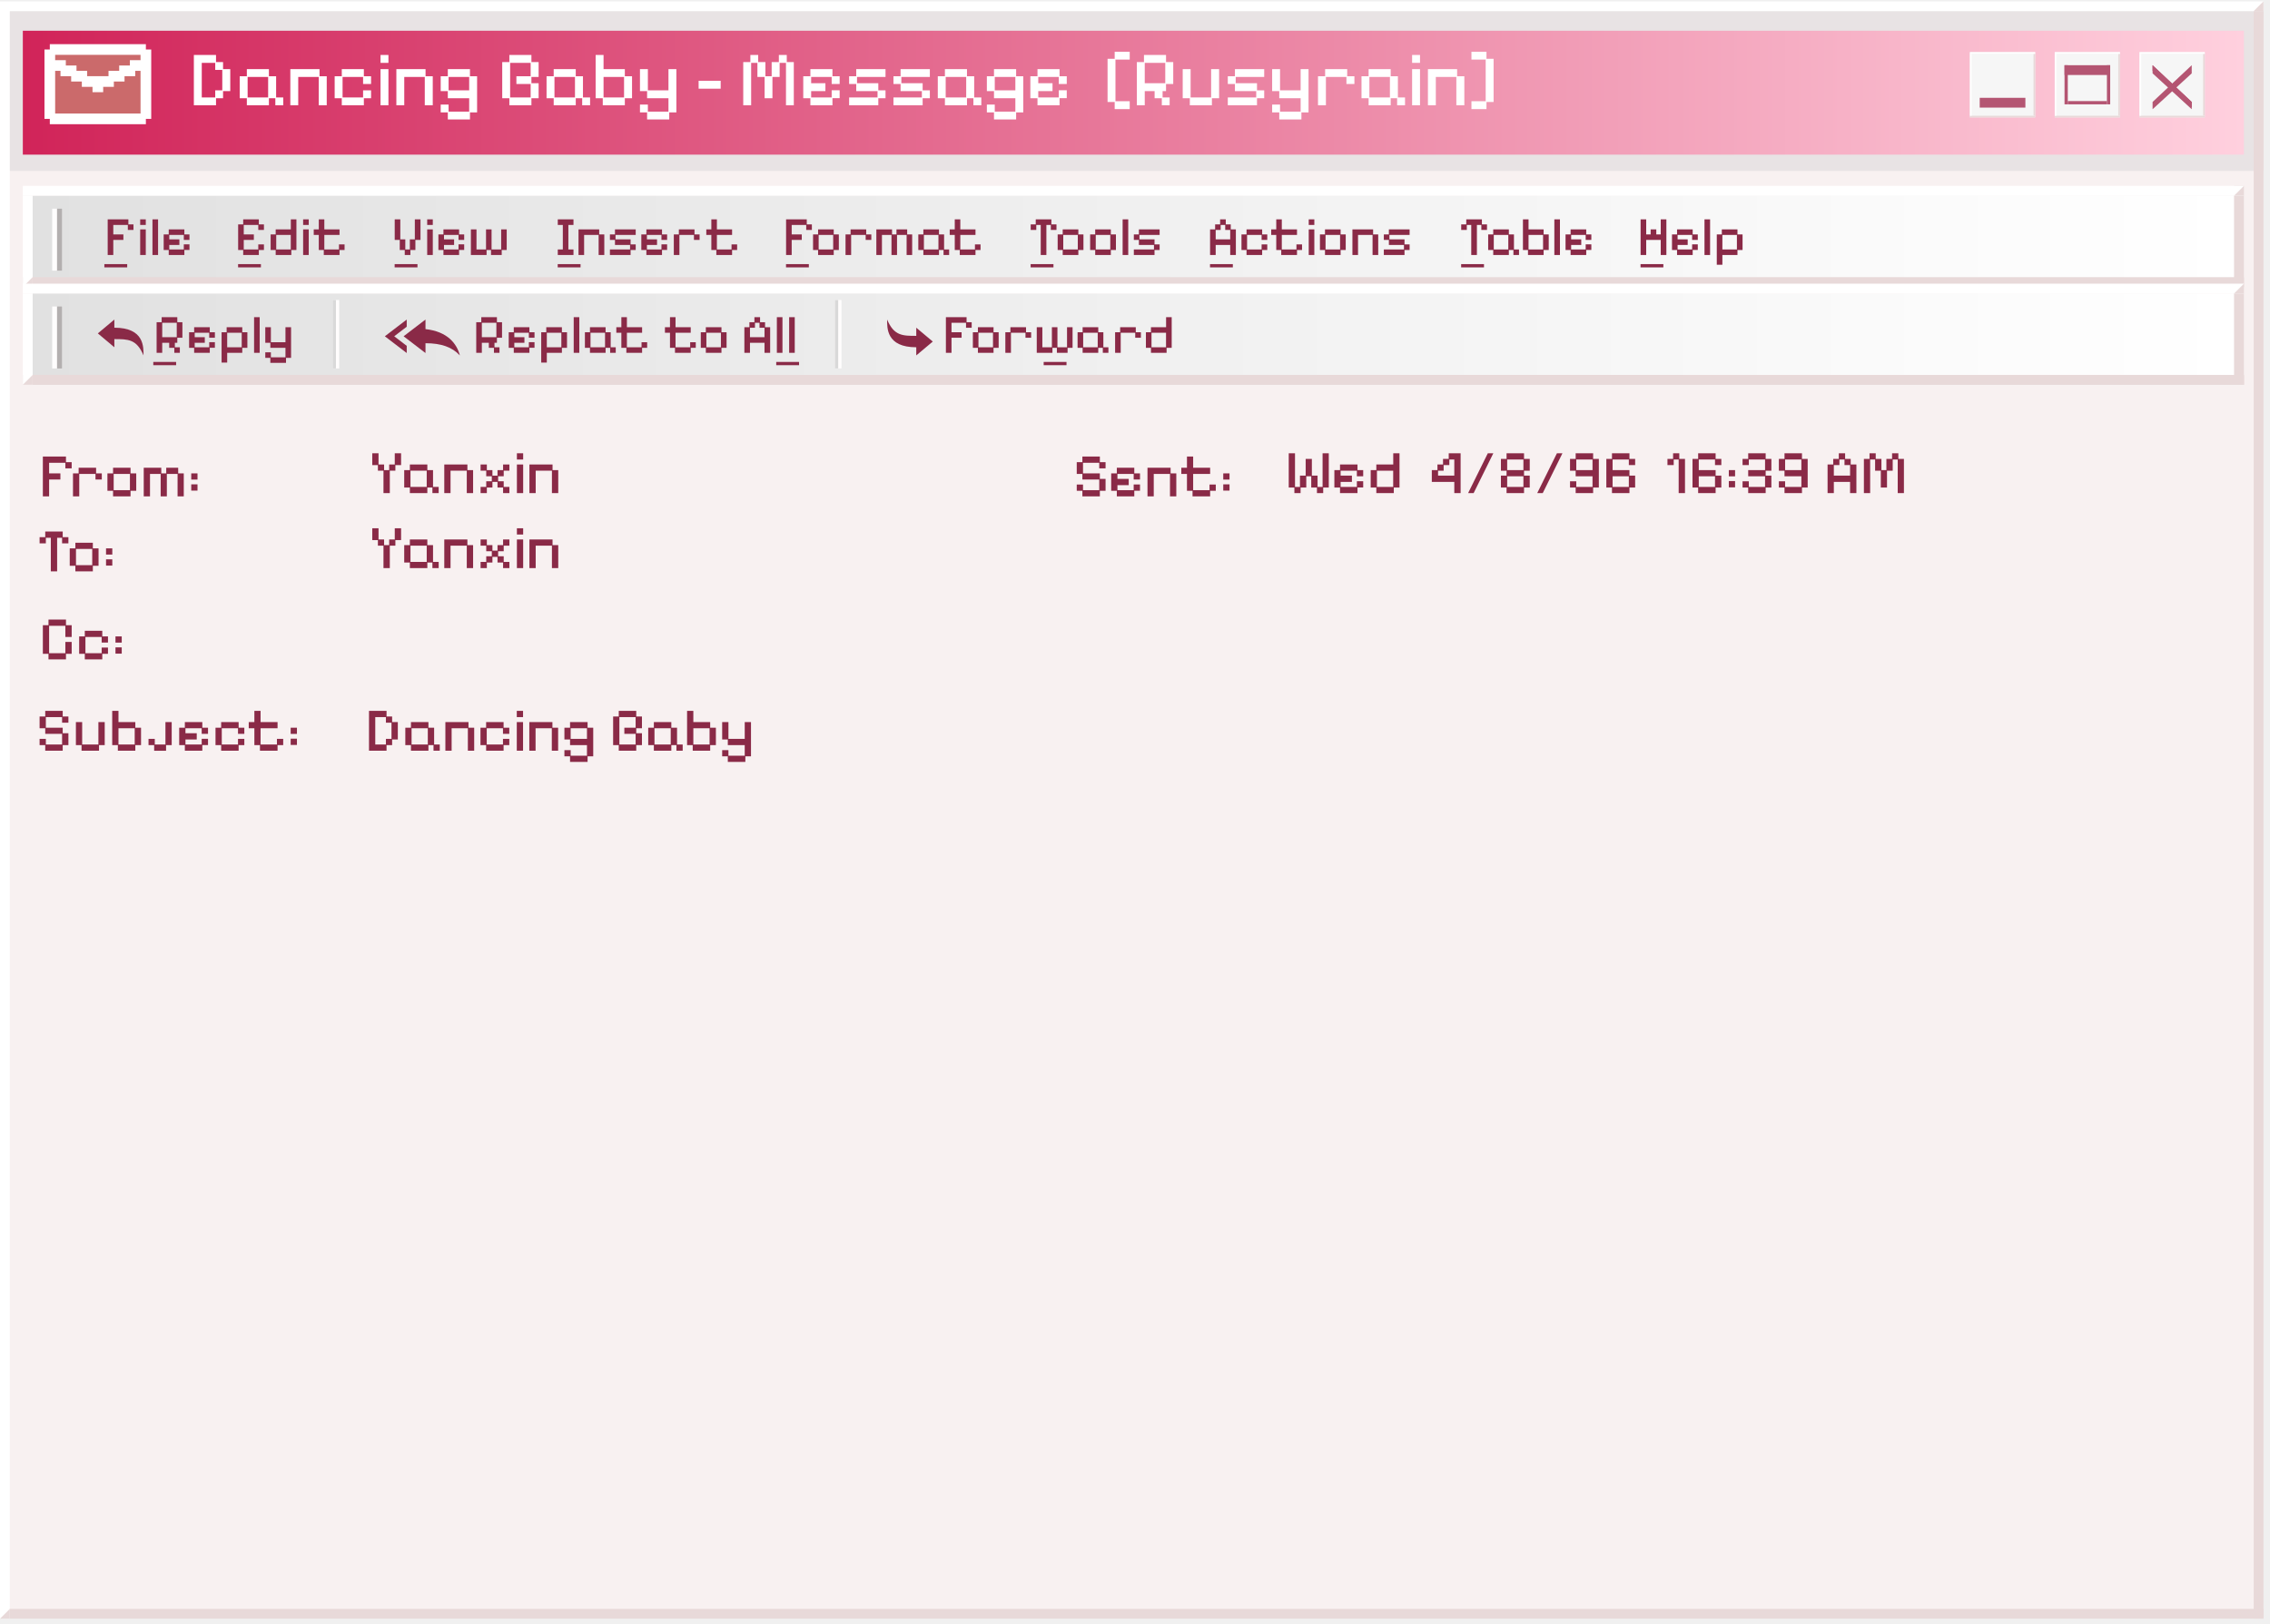
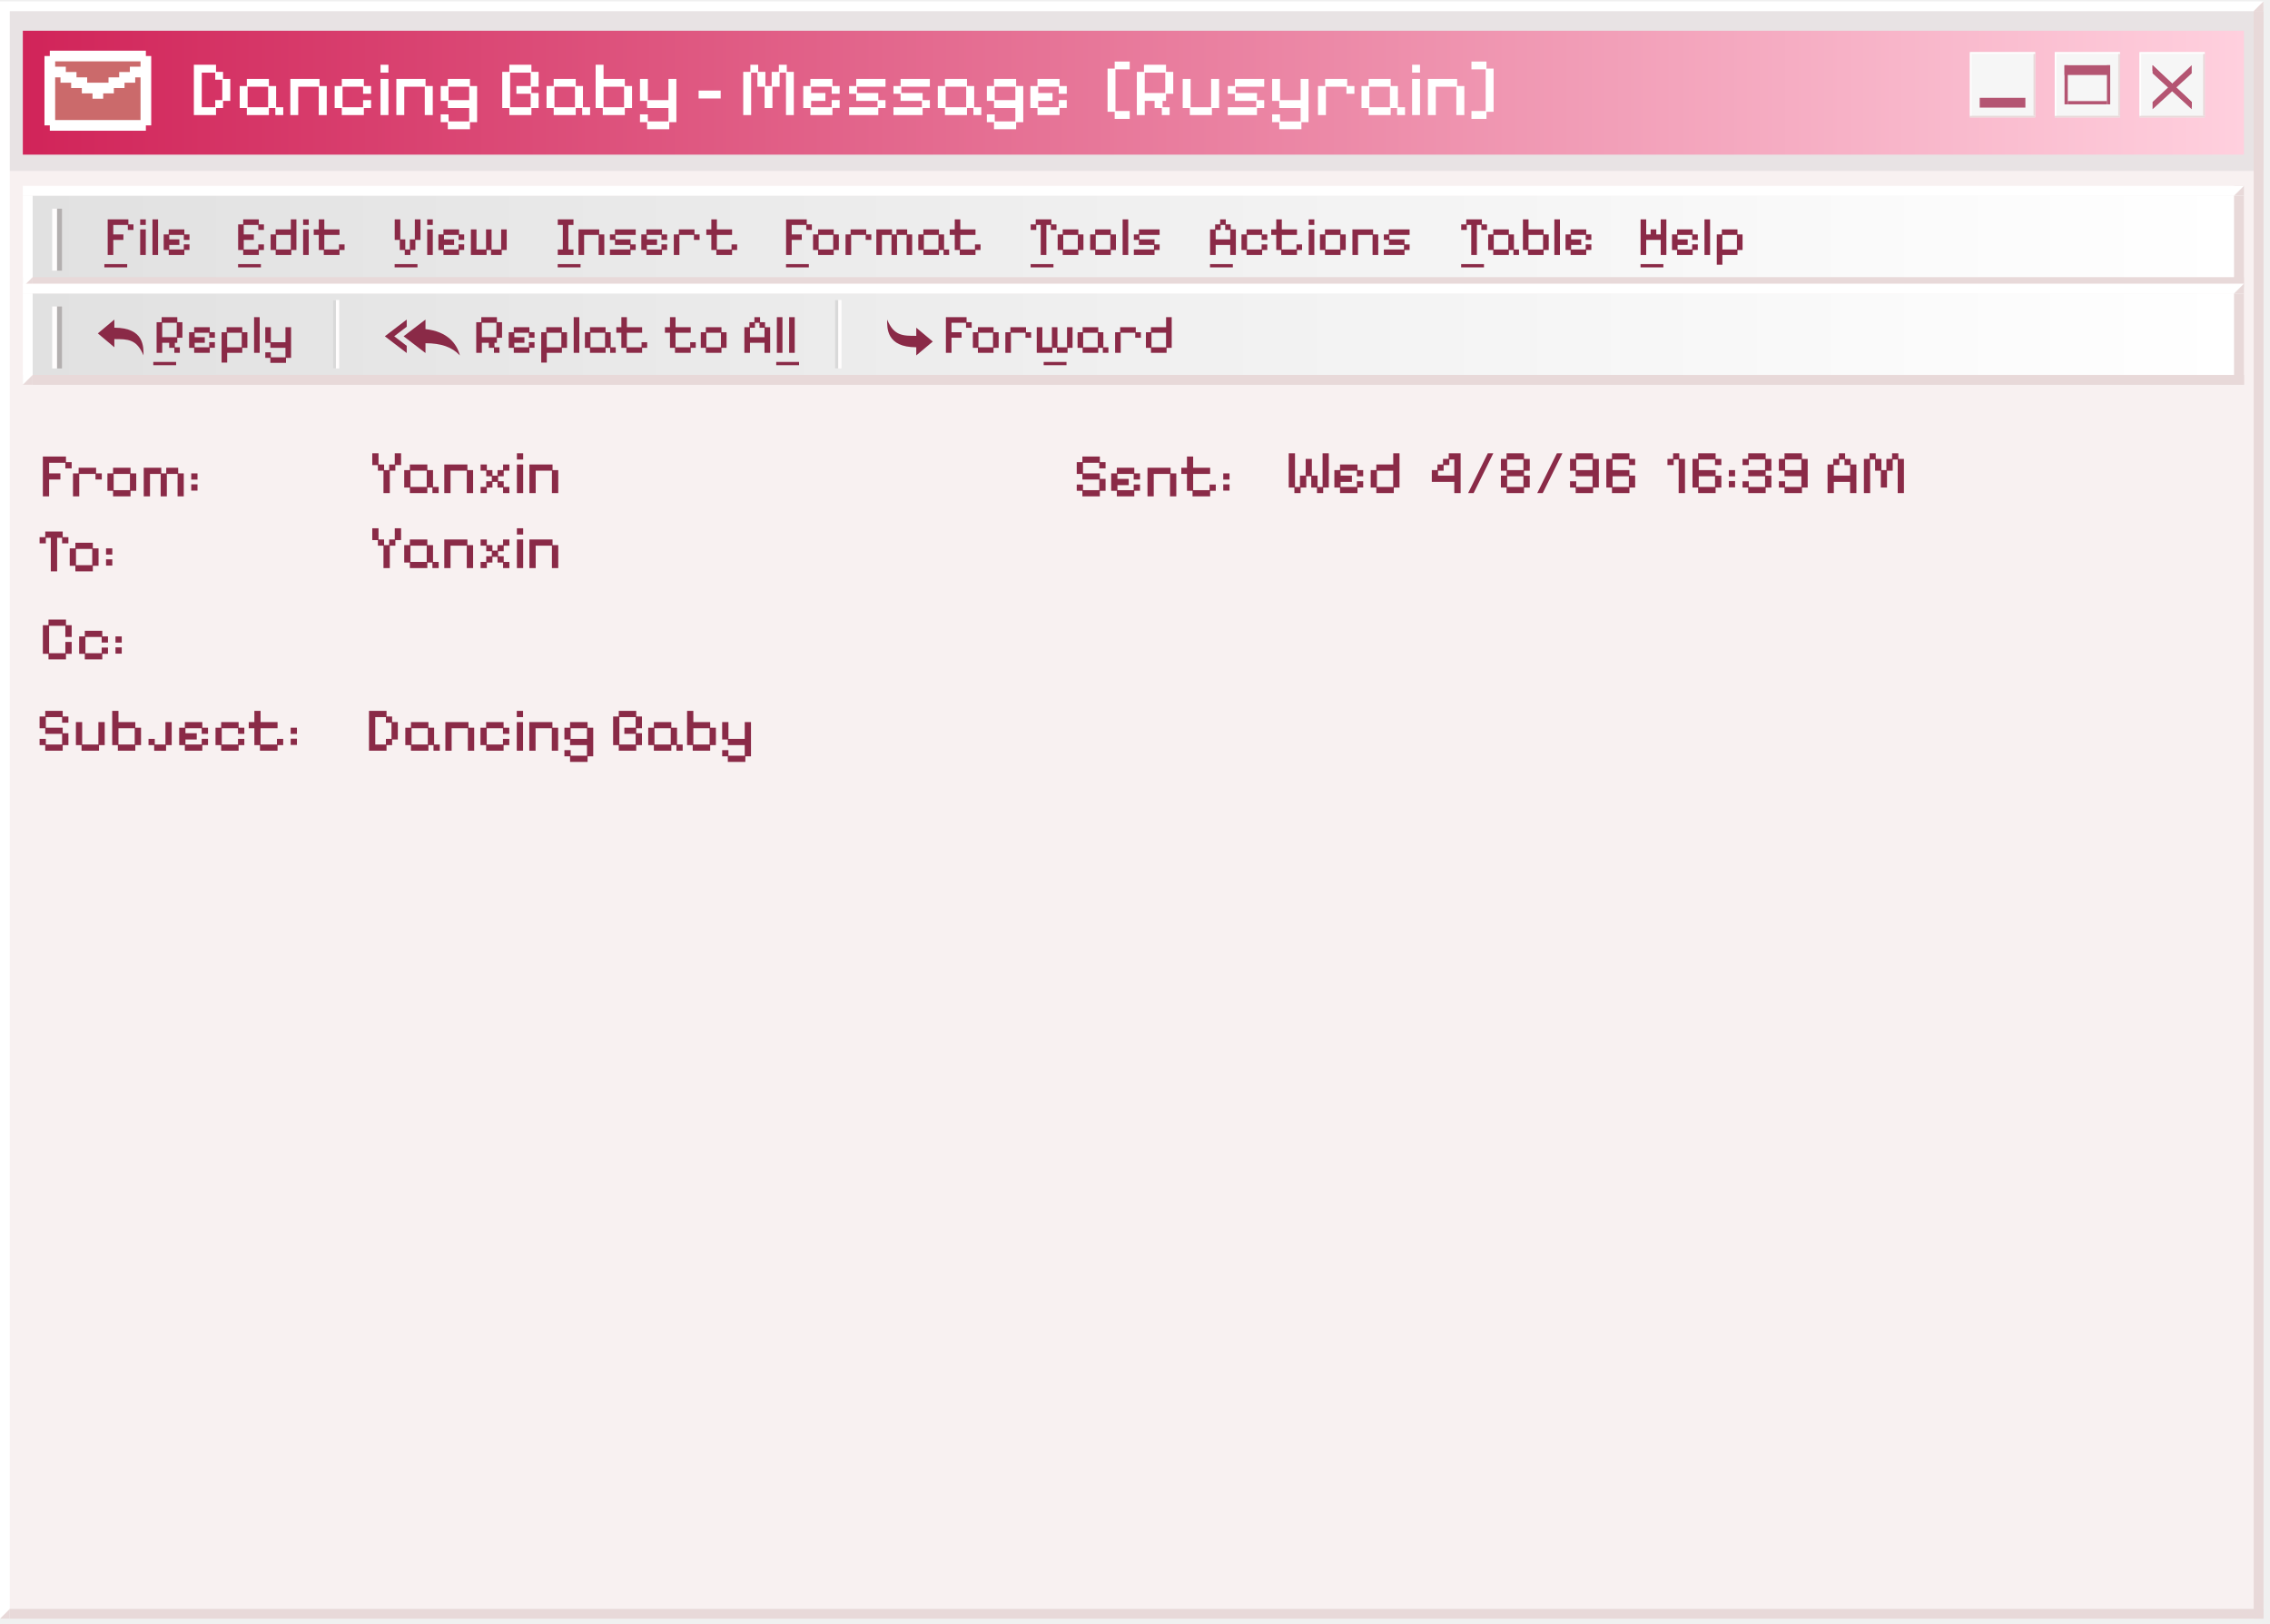
<svg xmlns="http://www.w3.org/2000/svg" width="696" height="498" viewBox="0 0 696 498" fill="none">
  <rect y="1.426" width="694" height="495" fill="#F8F1F1" />
  <rect y="1.426" width="694" height="51" fill="#E8E3E4" />
  <rect x="7" y="9.426" width="681" height="38" fill="url(#paint0_linear_410_69)" />
  <rect y="1.426" width="3" height="495" fill="white" />
  <rect y="3.426" width="3" height="694" transform="rotate(-90 0 3.42627)" fill="white" />
  <rect x="694" y="496.426" width="3" height="493" transform="rotate(180 694 496.426)" fill="#E8D9D9" />
  <rect x="694" y="493.426" width="3" height="691" transform="rotate(90 694 493.426)" fill="#E8D9D9" />
  <path d="M694 3.426L690.978 3.426L693.978 0.426L694 3.426Z" fill="#E8D9D9" />
  <path d="M3 496.427L-7.19709e-09 496.426L3 493.426L3 496.427Z" fill="#E8D9D9" />
  <g clip-path="url(#clip0_410_69)">
-     <rect x="16" y="21" width="29" height="14" fill="#CB6A6B" />
-     <rect x="16" y="21" width="29" height="14" fill="#CB6A6B" />
-     <rect x="16" y="21" width="29" height="14" fill="#CB6A6B" />
-     <rect x="16" y="21" width="29" height="14" fill="#CB6A6B" />
-     <rect x="16" y="21" width="29" height="14" fill="#CB6A6B" />
-     <path d="M30.491 25.724C30.186 25.895 29.814 25.895 29.509 25.724L16.004 18.121C15.107 17.617 15.466 16.25 16.494 16.25L43.505 16.25C44.534 16.25 44.893 17.617 43.996 18.121L30.491 25.724Z" fill="#CB6A6B" />
-     <path d="M13.636 15.182H15.273V13.545H44.727V15.182H46.364V36.455H44.727V38.091H15.273V36.455H13.636V15.182ZM16.909 34.818H43.091V21.727H41.455V23.364H38.182V25H34.909V26.636H31.637V28.273H28.364V26.636H25.091V25H21.818V23.364H18.546V21.727H16.909V34.818ZM43.091 16.818H16.909V18.454H20.182V20.091H23.455V21.727H26.727V23.364H33.273V21.727H36.546V20.091H39.818V18.454H43.091V16.818Z" fill="white" />
+     <rect x="16" y="23" width="29" height="14" fill="#CB6A6B" />
+     <rect x="16" y="23" width="29" height="14" fill="#CB6A6B" />
+     <rect x="16" y="23" width="29" height="14" fill="#CB6A6B" />
+     <rect x="16" y="23" width="29" height="14" fill="#CB6A6B" />
+     <rect x="16" y="23" width="29" height="14" fill="#CB6A6B" />
+     <path d="M30.491 27.724C30.186 27.895 29.814 27.895 29.509 27.724L16.004 20.121C15.107 19.617 15.466 18.25 16.494 18.25L43.505 18.25C44.534 18.25 44.893 19.617 43.996 20.121L30.491 27.724Z" fill="#CB6A6B" />
+     <path d="M13.636 17.182H15.273V15.545H44.727V17.182H46.364V38.455H44.727V40.091H15.273V38.455H13.636V17.182ZM16.909 36.818H43.091V23.727H41.455V25.364H38.182V27H34.909V28.636H31.637V30.273H28.364V28.636H25.091V27H21.818V25.364H18.546V23.727H16.909V36.818ZM43.091 18.818H16.909V20.454H20.182V22.091H23.455V23.727H26.727V25.364H33.273V23.727H36.546V22.091H39.818V20.454H43.091V18.818Z" fill="white" />
  </g>
-   <path d="M59.44 32.288V16.856H66.232V19.04H68.392V21.2H70.6V27.944H68.392V30.128H66.232V32.288H59.44ZM61.864 29.888H65.992V27.704H68.152V21.44H65.992V19.28H61.864V29.888ZM75.686 32.288V30.128H73.502V23.384H75.686V21.2H82.454V23.384H84.662V29.888H86.847V32.288H84.422V30.128H82.454V32.288H75.686ZM75.927 29.888H82.215V23.6H75.927V29.888ZM89.018 32.288V21.2H97.97V23.384H100.178V32.288H97.73V23.6H91.442V32.288H89.018ZM104.796 32.288V30.128H102.612V23.384H104.796V21.2H111.564V23.384H113.772V25.76H111.324V23.6H105.036V29.888H111.324V27.704H113.772V30.128H111.564V32.288H104.796ZM116.674 32.288V21.2H119.098V32.288H116.674ZM116.674 19.28V16.856H119.098V19.28H116.674ZM121.526 32.288V21.2H130.478V23.384H132.686V32.288H130.238V23.6H123.95V32.288H121.526ZM137.304 36.632V34.472H135.12V32.072H137.544V34.232H143.856V30.128H137.304V27.944H135.12V23.384H137.304V21.2H144.096V23.384H146.28V34.472H144.096V36.632H137.304ZM137.544 27.704H143.856V23.6H137.544V27.704ZM156.171 32.288V30.128H153.987V19.04H156.171V16.856H162.939V19.04H165.147V23.6H162.939V25.52H165.147V30.128H162.939V32.288H156.171ZM156.411 29.888H162.699V25.76H158.331V23.384H162.699V19.28H156.411V29.888ZM169.765 32.288V30.128H167.581V23.384H169.765V21.2H176.533V23.384H178.741V29.888H180.925V32.288H178.501V30.128H176.533V32.288H169.765ZM170.005 29.888H176.293V23.6H170.005V29.888ZM184.812 32.288V30.128H182.628V16.856H185.052V21.2H191.58V23.384H193.788V30.128H191.58V32.288H184.812ZM185.052 29.888H191.34V23.6H185.052V29.888ZM198.405 36.632V34.472H196.221V32.072H198.645V34.232H204.957V30.128H198.405V27.944H196.221V21.2H198.645V27.704H204.957V21.2H207.381V34.472H205.197V36.632H198.405ZM214.2 27.2V24.776H220.968V27.2H214.2ZM227.885 32.288V19.04H230.069V16.856H232.469V19.04H234.677V23.384H236.597V19.04H238.805V16.856H241.229V19.04H243.389V32.288H240.989V19.28H239.045V23.6H236.837V30.128H234.437V23.6H232.229V19.28H230.309V32.288H227.885ZM248.468 32.288V30.128H246.284V23.384H248.468V21.2H255.236V23.384H257.444V25.76H254.996V23.6H248.708V25.52H253.076V27.944H248.708V29.888H254.996V27.68H257.444V30.104H255.236V32.288H248.468ZM260.346 32.288V29.888H269.058V27.944H262.53V25.76H260.346V23.384H262.53V21.2H271.506V23.6H262.77V25.52H269.298V27.704H271.506V30.128H269.298V32.288H260.346ZM273.94 32.288V29.888H282.652V27.944H276.124V25.76H273.94V23.384H276.124V21.2H285.1V23.6H276.364V25.52H282.892V27.704H285.1V30.128H282.892V32.288H273.94ZM289.718 32.288V30.128H287.534V23.384H289.718V21.2H296.486V23.384H298.694V29.888H300.878V32.288H298.454V30.128H296.486V32.288H289.718ZM289.958 29.888H296.246V23.6H289.958V29.888ZM304.765 36.632V34.472H302.581V32.072H305.005V34.232H311.317V30.128H304.765V27.944H302.581V23.384H304.765V21.2H311.557V23.384H313.741V34.472H311.557V36.632H304.765ZM305.005 27.704H311.317V23.6H305.005V27.704ZM318.101 32.288V30.128H315.917V23.384H318.101V21.2H324.869V23.384H327.077V25.76H324.629V23.6H318.341V25.52H322.709V27.944H318.341V29.888H324.629V27.68H327.077V30.104H324.869V32.288H318.101ZM341.772 33.464V31.28H339.588V18.032H341.772V15.872H346.38V18.272H342.012V31.04H346.38V33.464H341.772ZM348.565 32.288V19.04H350.749V16.856H357.517V19.04H359.725V25.76H357.517V27.944H356.461V29.888H358.621V32.288H356.221V30.128H354.013V27.944H350.989V32.288H348.565ZM350.989 25.52H357.277V19.28H350.989V25.52ZM364.812 32.288V30.128H362.628V21.2H365.052V29.888H371.34V21.2H373.788V30.128H371.58V32.288H364.812ZM376.456 32.288V29.888H385.168V27.944H378.64V25.76H376.456V23.384H378.64V21.2H387.616V23.6H378.88V25.52H385.408V27.704H387.616V30.128H385.408V32.288H376.456ZM392.233 36.632V34.472H390.049V32.072H392.473V34.232H398.785V30.128H392.233V27.944H390.049V21.2H392.473V27.704H398.785V21.2H401.209V34.472H399.025V36.632H392.233ZM404.112 32.288V23.384H406.296V21.2H413.064V23.384H415.272V25.76H412.824V23.6H406.536V32.288H404.112ZM419.632 32.288V30.128H417.448V23.384H419.632V21.2H426.4V23.384H428.608V29.888H430.792V32.288H428.368V30.128H426.4V32.288H419.632ZM419.872 29.888H426.16V23.6H419.872V29.888ZM432.963 32.288V21.2H435.387V32.288H432.963ZM432.963 19.28V16.856H435.387V19.28H432.963ZM437.815 32.288V21.2H446.767V23.384H448.975V32.288H446.527V23.6H440.239V32.288H437.815ZM451.158 33.464V31.04H455.526V18.272H451.158V15.872H455.766V18.032H457.95V31.28H455.766V33.464H451.158Z" fill="white" />
+   <path d="M59.44 35.288V19.856H66.232V22.04H68.392V24.2H70.6V30.944H68.392V33.128H66.232V35.288H59.44ZM61.864 32.888H65.992V30.704H68.152V24.44H65.992V22.28H61.864V32.888ZM75.686 35.288V33.128H73.502V26.384H75.686V24.2H82.454V26.384H84.662V32.888H86.847V35.288H84.422V33.128H82.454V35.288H75.686ZM75.927 32.888H82.215V26.6H75.927V32.888ZM89.018 35.288V24.2H97.97V26.384H100.178V35.288H97.73V26.6H91.442V35.288H89.018ZM104.796 35.288V33.128H102.612V26.384H104.796V24.2H111.564V26.384H113.772V28.76H111.324V26.6H105.036V32.888H111.324V30.704H113.772V33.128H111.564V35.288H104.796ZM116.674 35.288V24.2H119.098V35.288H116.674ZM116.674 22.28V19.856H119.098V22.28H116.674ZM121.526 35.288V24.2H130.478V26.384H132.686V35.288H130.238V26.6H123.95V35.288H121.526ZM137.304 39.632V37.472H135.12V35.072H137.544V37.232H143.856V33.128H137.304V30.944H135.12V26.384H137.304V24.2H144.096V26.384H146.28V37.472H144.096V39.632H137.304ZM137.544 30.704H143.856V26.6H137.544V30.704ZM156.171 35.288V33.128H153.987V22.04H156.171V19.856H162.939V22.04H165.147V26.6H162.939V28.52H165.147V33.128H162.939V35.288H156.171ZM156.411 32.888H162.699V28.76H158.331V26.384H162.699V22.28H156.411V32.888ZM169.765 35.288V33.128H167.581V26.384H169.765V24.2H176.533V26.384H178.741V32.888H180.925V35.288H178.501V33.128H176.533V35.288H169.765ZM170.005 32.888H176.293V26.6H170.005V32.888ZM184.812 35.288V33.128H182.628V19.856H185.052V24.2H191.58V26.384H193.788V33.128H191.58V35.288H184.812ZM185.052 32.888H191.34V26.6H185.052V32.888ZM198.405 39.632V37.472H196.221V35.072H198.645V37.232H204.957V33.128H198.405V30.944H196.221V24.2H198.645V30.704H204.957V24.2H207.381V37.472H205.197V39.632H198.405ZM214.2 30.2V27.776H220.968V30.2H214.2ZM227.885 35.288V22.04H230.069V19.856H232.469V22.04H234.677V26.384H236.597V22.04H238.805V19.856H241.229V22.04H243.389V35.288H240.989V22.28H239.045V26.6H236.837V33.128H234.437V26.6H232.229V22.28H230.309V35.288H227.885ZM248.468 35.288V33.128H246.284V26.384H248.468V24.2H255.236V26.384H257.444V28.76H254.996V26.6H248.708V28.52H253.076V30.944H248.708V32.888H254.996V30.68H257.444V33.104H255.236V35.288H248.468ZM260.346 35.288V32.888H269.058V30.944H262.53V28.76H260.346V26.384H262.53V24.2H271.506V26.6H262.77V28.52H269.298V30.704H271.506V33.128H269.298V35.288H260.346ZM273.94 35.288V32.888H282.652V30.944H276.124V28.76H273.94V26.384H276.124V24.2H285.1V26.6H276.364V28.52H282.892V30.704H285.1V33.128H282.892V35.288H273.94ZM289.718 35.288V33.128H287.534V26.384H289.718V24.2H296.486V26.384H298.694V32.888H300.878V35.288H298.454V33.128H296.486V35.288H289.718ZM289.958 32.888H296.246V26.6H289.958V32.888ZM304.765 39.632V37.472H302.581V35.072H305.005V37.232H311.317V33.128H304.765V30.944H302.581V26.384H304.765V24.2H311.557V26.384H313.741V37.472H311.557V39.632H304.765ZM305.005 30.704H311.317V26.6H305.005V30.704ZM318.101 35.288V33.128H315.917V26.384H318.101V24.2H324.869V26.384H327.077V28.76H324.629V26.6H318.341V28.52H322.709V30.944H318.341V32.888H324.629V30.68H327.077V33.104H324.869V35.288H318.101ZM341.772 36.464V34.28H339.588V21.032H341.772V18.872H346.38V21.272H342.012V34.04H346.38V36.464H341.772ZM348.565 35.288V22.04H350.749V19.856H357.517V22.04H359.725V28.76H357.517V30.944H356.461V32.888H358.621V35.288H356.221V33.128H354.013V30.944H350.989V35.288H348.565ZM350.989 28.52H357.277V22.28H350.989V28.52ZM364.812 35.288V33.128H362.628V24.2H365.052V32.888H371.34V24.2H373.788V33.128H371.58V35.288H364.812ZM376.456 35.288V32.888H385.168V30.944H378.64V28.76H376.456V26.384H378.64V24.2H387.616V26.6H378.88V28.52H385.408V30.704H387.616V33.128H385.408V35.288H376.456ZM392.233 39.632V37.472H390.049V35.072H392.473V37.232H398.785V33.128H392.233V30.944H390.049V24.2H392.473V30.704H398.785V24.2H401.209V37.472H399.025V39.632H392.233ZM404.112 35.288V26.384H406.296V24.2H413.064V26.384H415.272V28.76H412.824V26.6H406.536V35.288H404.112ZM419.632 35.288V33.128H417.448V26.384H419.632V24.2H426.4V26.384H428.608V32.888H430.792V35.288H428.368V33.128H426.4V35.288H419.632ZM419.872 32.888H426.16V26.6H419.872V32.888ZM432.963 35.288V24.2H435.387V35.288H432.963ZM432.963 22.28V19.856H435.387V22.28H432.963ZM437.815 35.288V24.2H446.767V26.384H448.975V35.288H446.527V26.6H440.239V35.288H437.815ZM451.158 36.464V34.04H455.526V21.272H451.158V18.872H455.766V21.032H457.95V34.28H455.766V36.464H451.158Z" fill="white" />
  <rect x="604" y="16" width="20" height="20" fill="#F6F6F6" />
  <rect x="624" y="35.5" width="0.5" height="19" transform="rotate(180 624 35.5)" fill="#E8D9D9" />
  <rect x="624" y="35.5" width="0.5" height="20" transform="rotate(90 624 35.5)" fill="#E8D9D9" />
  <rect x="604" y="16.5" width="0.5" height="19" fill="white" />
  <rect x="604" y="16.5" width="0.5" height="20" transform="rotate(-90 604 16.5)" fill="white" />
  <rect x="630" y="16" width="20" height="20" fill="#F6F6F6" />
  <rect x="650" y="35.5" width="0.5" height="19" transform="rotate(180 650 35.5)" fill="#E8D9D9" />
  <rect x="650" y="35.5" width="0.5" height="20" transform="rotate(90 650 35.5)" fill="#E8D9D9" />
  <rect x="630" y="16.5" width="0.5" height="19" fill="white" />
  <rect x="630" y="16.5" width="0.5" height="20" transform="rotate(-90 630 16.5)" fill="white" />
  <rect x="656" y="16" width="20" height="20" fill="#F6F6F6" />
  <rect x="676" y="35.5" width="0.5" height="19" transform="rotate(180 676 35.5)" fill="#E8D9D9" />
  <rect x="676" y="35.5" width="0.5" height="20" transform="rotate(90 676 35.5)" fill="#E8D9D9" />
  <rect x="656" y="16.5" width="0.5" height="19" fill="white" />
  <rect x="656" y="16.5" width="0.5" height="20" transform="rotate(-90 656 16.5)" fill="white" />
  <rect x="607" y="30" width="14" height="3" fill="#B45572" />
  <path d="M660 21.733L672 33V31.267L660 20V21.733Z" fill="#B45572" />
  <path d="M672 22.5L660 33.5V31.267L672 20V22.5Z" fill="#B45572" />
  <path d="M660 22.5L672 33.5V31.267L660 20V22.5Z" fill="#B45572" />
  <rect x="633" y="20" width="14" height="3" fill="#B45572" />
  <rect x="633" y="20" width="1" height="12" fill="#B45572" />
  <rect x="646" y="20" width="1" height="12" fill="#B45572" />
  <rect x="634" y="32" width="1" height="12" transform="rotate(-90 634 32)" fill="#B45572" />
  <rect x="10" y="60" width="675" height="26" fill="url(#paint1_linear_410_69)" />
  <rect width="3" height="31" transform="matrix(1 0 -1.43787e-05 -1 684.995 88)" fill="#E8D9D9" />
  <rect width="3" height="681" transform="matrix(0 -1 -1 -3.07629e-08 688 88)" fill="#E8D9D9" />
  <rect x="7" y="60" width="3" height="28" fill="white" />
  <rect x="7" y="60" width="3" height="681" transform="rotate(-90 7 60)" fill="white" />
  <path d="M7 88L10 85V88H7Z" fill="#E8D9D9" />
  <path d="M685 60L688 57V60H685Z" fill="#E8D9D9" />
  <rect x="16" y="64" width="1.5" height="19" fill="#FFFDFD" />
  <rect x="17.5" y="64" width="1.5" height="19" fill="#B3AFAF" />
  <path d="M33.02 78.204V67.273H39.361V68.82H40.925V70.52H39.191V68.99H34.737V71.897H37.831V73.58H34.737V78.204H33.02ZM42.981 78.204V70.35H44.698V78.204H42.981ZM42.981 68.99V67.273H44.698V68.99H42.981ZM46.749 78.204V67.273H48.467V78.204H46.749ZM51.733 78.204V76.674H50.186V71.897H51.733V70.35H56.527V71.897H58.091V73.58H56.357V72.05H51.903V73.41H54.997V75.127H51.903V76.504H56.357V74.94H58.091V76.657H56.527V78.204H51.733Z" fill="#8A2A47" />
  <line x1="32" y1="81.5" x2="39" y2="81.5" stroke="#8A2A47" />
  <path d="M74.567 78.204V76.674H73.02V68.82H74.567V67.273H79.361V68.82H80.925V70.52H79.191V68.99H74.737V71.897H77.831V73.58H74.737V76.504H79.191V74.957H80.925V76.674H79.361V78.204H74.567ZM84.528 78.204V76.674H82.981V71.897H84.528V70.35H89.169V67.273H90.886V76.674H89.322V78.204H84.528ZM84.698 76.504H89.152V72.05H84.698V76.504ZM92.942 78.204V70.35H94.659V78.204H92.942ZM92.942 68.99V67.273H94.659V68.99H92.942ZM99.273 78.204V76.674H97.743V72.05H96.196V70.35H97.743V67.273H99.443V70.35H104.101V72.05H99.443V76.504H103.931V74.957H105.648V76.674H104.101V78.204H99.273Z" fill="#8A2A47" />
  <line x1="73" y1="81.5" x2="80" y2="81.5" stroke="#8A2A47" />
  <path d="M124.097 78.204V76.674H122.567V73.58H121.02V67.273H122.737V73.41H124.267V76.504H125.661V73.41H127.191V67.273H128.925V73.58H127.361V76.674H125.831V78.204H124.097ZM130.981 78.204V70.35H132.698V78.204H130.981ZM130.981 68.99V67.273H132.698V68.99H130.981ZM135.964 78.204V76.674H134.417V71.897H135.964V70.35H140.758V71.897H142.322V73.58H140.588V72.05H136.134V73.41H139.228V75.127H136.134V76.504H140.588V74.94H142.322V76.657H140.758V78.204H135.964ZM144.378 78.204V70.35H146.095V76.504H149.019V70.35H150.719V76.504H153.66V70.35H155.36V76.674H153.83V78.204H150.549V76.674H149.189V78.204H144.378Z" fill="#8A2A47" />
  <line x1="121" y1="81.5" x2="128" y2="81.5" stroke="#8A2A47" />
  <path d="M171.02 78.204V76.504H172.567V68.99H171.02V67.273H175.831V68.99H174.267V76.504H175.831V78.204H171.02ZM177.378 78.204V70.35H183.719V71.897H185.283V78.204H183.549V72.05H179.095V78.204H177.378ZM187.007 78.204V76.504H193.178V75.127H188.554V73.58H187.007V71.897H188.554V70.35H194.912V72.05H188.724V73.41H193.348V74.957H194.912V76.674H193.348V78.204H187.007ZM198.183 78.204V76.674H196.636V71.897H198.183V70.35H202.977V71.897H204.541V73.58H202.807V72.05H198.353V73.41H201.447V75.127H198.353V76.504H202.807V74.94H204.541V76.657H202.977V78.204H198.183ZM206.597 78.204V71.897H208.144V70.35H212.938V71.897H214.502V73.58H212.768V72.05H208.314V78.204H206.597ZM219.635 78.204V76.674H218.105V72.05H216.558V70.35H218.105V67.273H219.805V70.35H224.463V72.05H219.805V76.504H224.293V74.957H226.01V76.674H224.463V78.204H219.635Z" fill="#8A2A47" />
  <line x1="171" y1="81.5" x2="178" y2="81.5" stroke="#8A2A47" />
  <path d="M241.02 78.204V67.273H247.361V68.82H248.925V70.52H247.191V68.99H242.737V71.897H245.831V73.58H242.737V78.204H241.02ZM250.835 78.204V76.674H249.288V71.897H250.835V70.35H255.629V71.897H257.193V76.674H255.629V78.204H250.835ZM251.005 76.504H255.459V72.05H251.005V76.504ZM259.249 78.204V71.897H260.796V70.35H265.59V71.897H267.154V73.58H265.42V72.05H260.966V78.204H259.249ZM268.695 78.204V70.35H273.506V71.897H274.866V70.35H278.147V71.897H279.677V78.204H277.977V72.05H275.036V78.204H273.336V72.05H270.412V78.204H268.695ZM283.108 78.204V76.674H281.561V71.897H283.108V70.35H287.902V71.897H289.466V76.504H291.013V78.204H289.296V76.674H287.902V78.204H283.108ZM283.278 76.504H287.732V72.05H283.278V76.504ZM294.267 78.204V76.674H292.737V72.05H291.19V70.35H292.737V67.273H294.437V70.35H299.095V72.05H294.437V76.504H298.925V74.957H300.642V76.674H299.095V78.204H294.267Z" fill="#8A2A47" />
  <line x1="241" y1="81.5" x2="248" y2="81.5" stroke="#8A2A47" />
  <path d="M319.097 78.204V68.99H317.737V70.52H316.02V68.82H317.567V67.273H322.361V68.82H323.925V70.52H322.191V68.99H320.831V78.204H319.097ZM325.835 78.204V76.674H324.288V71.897H325.835V70.35H330.629V71.897H332.193V76.674H330.629V78.204H325.835ZM326.005 76.504H330.459V72.05H326.005V76.504ZM335.796 78.204V76.674H334.249V71.897H335.796V70.35H340.59V71.897H342.154V76.674H340.59V78.204H335.796ZM335.966 76.504H340.42V72.05H335.966V76.504ZM344.209 78.204V67.273H345.926V78.204H344.209ZM347.646 78.204V76.504H353.817V75.127H349.193V73.58H347.646V71.897H349.193V70.35H355.551V72.05H349.363V73.41H353.987V74.957H355.551V76.674H353.987V78.204H347.646Z" fill="#8A2A47" />
  <line x1="316" y1="81.5" x2="323" y2="81.5" stroke="#8A2A47" />
  <path d="M371.02 78.204V70.35H372.567V68.82H374.097V67.273H375.831V68.82H377.361V70.35H378.925V78.204H377.191V75.127H372.737V78.204H371.02ZM372.737 73.41H377.191V70.52H375.661V68.99H374.267V70.52H372.737V73.41ZM382.196 78.204V76.674H380.649V71.897H382.196V70.35H386.99V71.897H388.554V73.58H386.82V72.05H382.366V76.504H386.82V74.957H388.554V76.674H386.99V78.204H382.196ZM392.84 78.204V76.674H391.31V72.05H389.763V70.35H391.31V67.273H393.01V70.35H397.668V72.05H393.01V76.504H397.498V74.957H399.215V76.674H397.668V78.204H392.84ZM401.268 78.204V70.35H402.985V78.204H401.268ZM401.268 68.99V67.273H402.985V68.99H401.268ZM406.252 78.204V76.674H404.705V71.897H406.252V70.35H411.046V71.897H412.61V76.674H411.046V78.204H406.252ZM406.422 76.504H410.876V72.05H406.422V76.504ZM414.666 78.204V70.35H421.007V71.897H422.571V78.204H420.837V72.05H416.383V78.204H414.666ZM424.294 78.204V76.504H430.465V75.127H425.841V73.58H424.294V71.897H425.841V70.35H432.199V72.05H426.011V73.41H430.635V74.957H432.199V76.674H430.635V78.204H424.294Z" fill="#8A2A47" />
  <line x1="371" y1="81.5" x2="378" y2="81.5" stroke="#8A2A47" />
  <path d="M451.097 78.204V68.99H449.737V70.52H448.02V68.82H449.567V67.273H454.361V68.82H455.925V70.52H454.191V68.99H452.831V78.204H451.097ZM457.835 78.204V76.674H456.288V71.897H457.835V70.35H462.629V71.897H464.193V76.504H465.74V78.204H464.023V76.674H462.629V78.204H457.835ZM458.005 76.504H462.459V72.05H458.005V76.504ZM468.493 78.204V76.674H466.946V67.273H468.663V70.35H473.287V71.897H474.851V76.674H473.287V78.204H468.493ZM468.663 76.504H473.117V72.05H468.663V76.504ZM476.575 78.204V67.273H478.292V78.204H476.575ZM481.558 78.204V76.674H480.011V71.897H481.558V70.35H486.352V71.897H487.916V73.58H486.182V72.05H481.728V73.41H484.822V75.127H481.728V76.504H486.182V74.94H487.916V76.657H486.352V78.204H481.558Z" fill="#8A2A47" />
  <line x1="448" y1="81.5" x2="455" y2="81.5" stroke="#8A2A47" />
  <path d="M503.02 78.204V67.273H504.737V71.897H506.097V70.35H507.831V71.897H509.191V67.273H510.925V78.204H509.191V73.58H504.737V78.204H503.02ZM514.196 78.204V76.674H512.649V71.897H514.196V70.35H518.99V71.897H520.554V73.58H518.82V72.05H514.366V73.41H517.46V75.127H514.366V76.504H518.82V74.94H520.554V76.657H518.99V78.204H514.196ZM522.61 78.204V67.273H524.327V78.204H522.61ZM526.378 81.196V71.897H527.925V70.35H532.719V71.897H534.283V76.674H532.719V78.204H528.095V81.196H526.378ZM528.095 76.504H532.549V72.05H528.095V76.504Z" fill="#8A2A47" />
  <line x1="503" y1="81.5" x2="510" y2="81.5" stroke="#8A2A47" />
  <rect x="10" y="90" width="675" height="26" fill="url(#paint2_linear_410_69)" />
  <rect width="3" height="31" transform="matrix(1 0 -1.43787e-05 -1 684.995 118)" fill="#E8D9D9" />
  <rect width="3" height="681" transform="matrix(0 -1 -1 -3.07629e-08 688 118)" fill="#E8D9D9" />
  <rect width="3" height="681" transform="matrix(0 -1 -1 -3.07629e-08 688 118)" fill="#E8D9D9" />
  <rect x="7" y="90" width="3" height="28" fill="white" />
  <rect x="7" y="90" width="3" height="681" transform="rotate(-90 7 90)" fill="white" />
  <path d="M7 118L10 115V118H7Z" fill="#E8D9D9" />
  <path d="M685 90L688 87V90H685Z" fill="#E8D9D9" />
  <rect x="16" y="94" width="1.5" height="19" fill="#FFFDFD" />
  <rect x="17.5" y="94" width="1.5" height="19" fill="#B3AFAF" />
  <line x1="47" y1="111.5" x2="54" y2="111.5" stroke="#8A2A47" />
  <line x1="320" y1="111.5" x2="327" y2="111.5" stroke="#8A2A47" />
  <path d="M146.02 108.204V98.82H147.567V97.273H152.361V98.82H153.925V103.58H152.361V105.127H151.613V106.504H153.143V108.204H151.443V106.674H149.879V105.127H147.737V108.204H146.02ZM147.737 103.41H152.191V98.99H147.737V103.41ZM157.528 108.204V106.674H155.981V101.897H157.528V100.35H162.322V101.897H163.886V103.58H162.152V102.05H157.698V103.41H160.792V105.127H157.698V106.504H162.152V104.94H163.886V106.657H162.322V108.204H157.528ZM165.942 111.196V101.897H167.489V100.35H172.283V101.897H173.847V106.674H172.283V108.204H167.659V111.196H165.942ZM167.659 106.504H172.113V102.05H167.659V106.504ZM175.903 108.204V97.273H177.62V108.204H175.903ZM180.886 108.204V106.674H179.339V101.897H180.886V100.35H185.68V101.897H187.244V106.504H188.791V108.204H187.074V106.674H185.68V108.204H180.886ZM181.056 106.504H185.51V102.05H181.056V106.504ZM192.045 108.204V106.674H190.515V102.05H188.968V100.35H190.515V97.273H192.215V100.35H196.873V102.05H192.215V106.504H196.703V104.957H198.42V106.674H196.873V108.204H192.045ZM206.953 108.204V106.674H205.423V102.05H203.876V100.35H205.423V97.273H207.123V100.35H211.781V102.05H207.123V106.504H211.611V104.957H213.328V106.674H211.781V108.204H206.953ZM216.414 108.204V106.674H214.867V101.897H216.414V100.35H221.208V101.897H222.772V106.674H221.208V108.204H216.414ZM216.584 106.504H221.038V102.05H216.584V106.504ZM228.231 108.204V100.35H229.778V98.82H231.308V97.273H233.042V98.82H234.572V100.35H236.136V108.204H234.402V105.127H229.948V108.204H228.231ZM229.948 103.41H234.402V100.52H232.872V98.99H231.478V100.52H229.948V103.41ZM238.192 108.204V97.273H239.909V108.204H238.192ZM241.96 108.204V97.273H243.677V108.204H241.96Z" fill="#8A2A47" />
  <line x1="238" y1="111.5" x2="245" y2="111.5" stroke="#8A2A47" />
  <path d="M124.708 100.2V98L118 103.133L124.708 108.267V106.067L120.875 103.133L124.708 100.2ZM130.458 100.933V98L123.75 103.133L130.458 108.267V105.26C135.25 105.26 138.604 106.433 141 109C140.042 105.333 137.167 101.667 130.458 100.933Z" fill="#8A2A47" />
  <path d="M48.02 108.204V98.82H49.567V97.273H54.361V98.82H55.925V103.58H54.361V105.127H53.613V106.504H55.143V108.204H53.443V106.674H51.879V105.127H49.737V108.204H48.02ZM49.737 103.41H54.191V98.99H49.737V103.41ZM59.528 108.204V106.674H57.981V101.897H59.528V100.35H64.322V101.897H65.886V103.58H64.152V102.05H59.698V103.41H62.792V105.127H59.698V106.504H64.152V104.94H65.886V106.657H64.322V108.204H59.528ZM67.942 111.196V101.897H69.489V100.35H74.283V101.897H75.847V106.674H74.283V108.204H69.659V111.196H67.942ZM69.659 106.504H74.113V102.05H69.659V106.504ZM77.903 108.204V97.273H79.62V108.204H77.903ZM82.886 111.281V109.751H81.339V108.051H83.056V109.581H87.527V106.674H82.886V105.127H81.339V100.35H83.056V104.957H87.527V100.35H89.244V109.751H87.697V111.281H82.886Z" fill="#8A2A47" />
  <path d="M35.064 100.499V98L30 102.25L35.064 106.501V103.999C39.233 103.999 41.913 103.999 43.999 109C43.999 106.501 44.297 100.499 35.064 100.499Z" fill="#8A2A47" />
  <path d="M290.02 108.204V97.273H296.361V98.82H297.925V100.52H296.191V98.99H291.737V101.897H294.831V103.58H291.737V108.204H290.02ZM299.835 108.204V106.674H298.288V101.897H299.835V100.35H304.629V101.897H306.193V106.674H304.629V108.204H299.835ZM300.005 106.504H304.459V102.05H300.005V106.504ZM308.249 108.204V101.897H309.796V100.35H314.59V101.897H316.154V103.58H314.42V102.05H309.966V108.204H308.249ZM317.877 108.204V100.35H319.594V106.504H322.518V100.35H324.218V106.504H327.159V100.35H328.859V106.674H327.329V108.204H324.048V106.674H322.688V108.204H317.877ZM331.942 108.204V106.674H330.395V101.897H331.942V100.35H336.736V101.897H338.3V106.504H339.847V108.204H338.13V106.674H336.736V108.204H331.942ZM332.112 106.504H336.566V102.05H332.112V106.504ZM341.9 108.204V101.897H343.447V100.35H348.241V101.897H349.805V103.58H348.071V102.05H343.617V108.204H341.9ZM352.893 108.204V106.674H351.346V101.897H352.893V100.35H357.534V97.273H359.251V106.674H357.687V108.204H352.893ZM353.063 106.504H357.517V102.05H353.063V106.504Z" fill="#8A2A47" />
  <path d="M280.936 106.501V109L286 104.75L280.936 100.499V103.001C276.767 103.001 274.087 103.001 272.001 98C272.001 100.499 271.703 106.501 280.936 106.501Z" fill="#8A2A47" />
  <rect x="102" y="92" width="2" height="21" fill="#FFFDFD" />
  <rect x="102" y="92" width="1" height="21" fill="#D9D9D9" />
  <rect x="256" y="92" width="2" height="21" fill="#FFFDFD" />
  <rect x="256" y="92" width="1" height="21" fill="#D9D9D9" />
  <path d="M13.14 152.228V140.011H20.227V141.74H21.975V143.64H20.037V141.93H15.059V145.179H18.517V147.06H15.059V152.228H13.14ZM22.38 152.228V145.179H24.109V143.45H29.467V145.179H31.215V147.06H29.277V145.35H24.299V152.228H22.38ZM34.667 152.228V150.518H32.938V145.179H34.667V143.45H40.025V145.179H41.773V150.518H40.025V152.228H34.667ZM34.857 150.328H39.835V145.35H34.857V150.328ZM44.071 152.228V143.45H49.448V145.179H50.968V143.45H54.635V145.179H56.345V152.228H54.445V145.35H51.158V152.228H49.258V145.35H45.99V152.228H44.071ZM58.636 150.461V148.542H60.555V150.461H58.636ZM58.636 147.079V145.179H60.555V147.079H58.636Z" fill="#8A2A47" />
  <path d="M117.579 151.228V144.35H115.869V142.64H114.14V139.011H116.059V142.45H117.769V144.179H119.327V142.45H121.037V139.011H122.975V142.64H121.227V144.35H119.517V151.228H117.579ZM125.666 151.228V149.518H123.937V144.179H125.666V142.45H131.024V144.179H132.772V149.328H134.501V151.228H132.582V149.518H131.024V151.228H125.666ZM125.856 149.328H130.834V144.35H125.856V149.328ZM136.22 151.228V142.45H143.307V144.179H145.055V151.228H143.117V144.35H138.139V151.228H136.22ZM147.353 151.228V149.328H149.082V147.599H150.792V146.06H149.082V144.35H147.353V142.45H149.272V144.179H150.982V145.87H152.54V144.179H154.25V142.45H156.188V144.35H154.44V146.06H152.73V147.599H154.44V149.328H156.188V151.228H154.25V149.518H152.54V147.789H150.982V149.518H149.272V151.228H147.353ZM158.486 151.228V142.45H160.405V151.228H158.486ZM158.486 140.93V139.011H160.405V140.93H158.486ZM162.327 151.228V142.45H169.414V144.179H171.162V151.228H169.224V144.35H164.246V151.228H162.327Z" fill="#8A2A47" />
  <path d="M331.869 152.228V150.518H330.14V148.599H332.059V150.328H337.037V147.06H331.869V145.35H330.14V141.74H331.869V140.011H337.227V141.74H338.975V143.64H337.037V141.93H332.059V145.179H337.227V146.87H338.975V150.518H337.227V152.228H331.869ZM342.427 152.228V150.518H340.698V145.179H342.427V143.45H347.785V145.179H349.533V147.06H347.595V145.35H342.617V146.87H346.075V148.789H342.617V150.328H347.595V148.58H349.533V150.499H347.785V152.228H342.427ZM351.83 152.228V143.45H358.917V145.179H360.665V152.228H358.727V145.35H353.749V152.228H351.83ZM365.642 152.228V150.518H363.932V145.35H362.203V143.45H363.932V140.011H365.832V143.45H371.038V145.35H365.832V150.328H370.848V148.599H372.767V150.518H371.038V152.228H365.642ZM375.061 150.461V148.542H376.98V150.461H375.061ZM375.061 147.079V145.179H376.98V147.079H375.061Z" fill="#8A2A47" />
  <path d="M396.869 151.228V149.518H395.14V139.011H397.059V149.328H398.579V145.87H400.327V140.74H402.227V145.87H403.975V149.328H405.514V139.011H407.414V149.518H405.704V151.228H403.785V149.518H402.037V146.06H400.517V149.518H398.769V151.228H396.869ZM410.859 151.228V149.518H409.13V144.179H410.859V142.45H416.217V144.179H417.965V146.06H416.027V144.35H411.049V145.87H414.507V147.789H411.049V149.328H416.027V147.58H417.965V149.499H416.217V151.228H410.859ZM421.992 151.228V149.518H420.263V144.179H421.992V142.45H427.179V139.011H429.098V149.518H427.35V151.228H421.992ZM422.182 149.328H427.16V144.35H422.182V149.328ZM445.9 151.228V147.789H439.003V144.179H440.732V142.45H442.442V140.74H444.19V139.011H447.838V151.228H445.9ZM440.922 145.87H445.9V140.93H444.38V142.64H442.632V144.35H440.922V145.87ZM450.136 151.228L456.178 139.011H457.869L451.827 151.228H450.136ZM461.922 151.228V149.518H460.193V145.87H461.922V144.35H460.193V140.74H461.922V139.011H467.28V140.74H469.028V144.35H467.28V145.87H469.028V149.518H467.28V151.228H461.922ZM462.112 149.328H467.09V146.06H462.112V149.328ZM462.112 144.179H467.09V140.93H462.112V144.179ZM471.326 151.228L477.368 139.011H479.059L473.017 151.228H471.326ZM483.111 151.228V149.518H481.382V147.599H483.301V149.328H488.279V146.06H483.111V144.35H481.382V140.74H483.111V139.011H488.469V140.74H490.217V149.518H488.469V151.228H483.111ZM483.301 144.179H488.279V140.93H483.301V144.179ZM494.244 151.228V149.518H492.515V140.74H494.244V139.011H499.602V140.74H501.35V142.64H499.412V140.93H494.434V144.179H499.602V145.87H501.35V149.518H499.602V151.228H494.244ZM494.434 149.328H499.412V146.06H494.434V149.328ZM514.694 151.228V140.93H513.174V142.64H511.255V140.74H512.984V139.011H514.884V140.74H516.632V151.228H514.694ZM520.666 151.228V149.518H518.937V140.74H520.666V139.011H526.024V140.74H527.772V142.64H525.834V140.93H520.856V144.179H526.024V145.87H527.772V149.518H526.024V151.228H520.666ZM520.856 149.328H525.834V146.06H520.856V149.328ZM530.07 149.461V147.542H531.989V149.461H530.07ZM530.07 146.079V144.179H531.989V146.079H530.07ZM536.011 151.228V149.518H534.282V147.599H536.201V149.328H541.179V146.06H536.011V144.179H541.179V140.93H536.201V142.64H534.282V140.74H536.011V139.011H541.369V140.74H543.117V144.35H541.369V145.87H543.117V149.518H541.369V151.228H536.011ZM547.143 151.228V149.518H545.414V147.599H547.333V149.328H552.311V146.06H547.143V144.35H545.414V140.74H547.143V139.011H552.501V140.74H554.249V149.518H552.501V151.228H547.143ZM547.333 144.179H552.311V140.93H547.333V144.179ZM560.351 151.228V142.45H562.08V140.74H563.79V139.011H565.728V140.74H567.438V142.45H569.186V151.228H567.248V147.789H562.27V151.228H560.351ZM562.27 145.87H567.248V142.64H565.538V140.93H563.98V142.64H562.27V145.87ZM571.484 151.228V140.74H573.213V139.011H575.113V140.74H576.861V144.179H578.381V140.74H580.129V139.011H582.048V140.74H583.758V151.228H581.858V140.93H580.319V144.35H578.571V149.518H576.671V144.35H574.923V140.93H573.403V151.228H571.484Z" fill="#8A2A47" />
  <path d="M117.579 174.228V167.35H115.869V165.64H114.14V162.011H116.059V165.45H117.769V167.179H119.327V165.45H121.037V162.011H122.975V165.64H121.227V167.35H119.517V174.228H117.579ZM125.666 174.228V172.518H123.937V167.179H125.666V165.45H131.024V167.179H132.772V172.328H134.501V174.228H132.582V172.518H131.024V174.228H125.666ZM125.856 172.328H130.834V167.35H125.856V172.328ZM136.22 174.228V165.45H143.307V167.179H145.055V174.228H143.117V167.35H138.139V174.228H136.22ZM147.353 174.228V172.328H149.082V170.599H150.792V169.06H149.082V167.35H147.353V165.45H149.272V167.179H150.982V168.87H152.54V167.179H154.25V165.45H156.188V167.35H154.44V169.06H152.73V170.599H154.44V172.328H156.188V174.228H154.25V172.518H152.54V170.789H150.982V172.518H149.272V174.228H147.353ZM158.486 174.228V165.45H160.405V174.228H158.486ZM158.486 163.93V162.011H160.405V163.93H158.486ZM162.327 174.228V165.45H169.414V167.179H171.162V174.228H169.224V167.35H164.246V174.228H162.327Z" fill="#8A2A47" />
  <path d="M15.579 175.228V164.93H14.059V166.64H12.14V164.74H13.869V163.011H19.227V164.74H20.975V166.64H19.037V164.93H17.517V175.228H15.579ZM23.109 175.228V173.518H21.38V168.179H23.109V166.45H28.467V168.179H30.215V173.518H28.467V175.228H23.109ZM23.299 173.328H28.277V168.35H23.299V173.328ZM32.513 173.461V171.542H34.432V173.461H32.513ZM32.513 170.079V168.179H34.432V170.079H32.513Z" fill="#8A2A47" />
  <path d="M14.869 202.228V200.518H13.14V191.74H14.869V190.011H20.227V191.74H21.975V195.35H20.037V191.93H15.059V200.328H20.037V196.87H21.975V200.518H20.227V202.228H14.869ZM26.002 202.228V200.518H24.273V195.179H26.002V193.45H31.36V195.179H33.108V197.06H31.17V195.35H26.192V200.328H31.17V198.599H33.108V200.518H31.36V202.228H26.002ZM35.406 200.461V198.542H37.325V200.461H35.406ZM35.406 197.079V195.179H37.325V197.079H35.406Z" fill="#8A2A47" />
  <path d="M113.14 230.228V218.011H118.517V219.74H120.227V221.45H121.975V226.789H120.227V228.518H118.517V230.228H113.14ZM115.059 228.328H118.327V226.599H120.037V221.64H118.327V219.93H115.059V228.328ZM126.002 230.228V228.518H124.273V223.179H126.002V221.45H131.36V223.179H133.108V228.328H134.837V230.228H132.918V228.518H131.36V230.228H126.002ZM126.192 228.328H131.17V223.35H126.192V228.328ZM136.556 230.228V221.45H143.643V223.179H145.391V230.228H143.453V223.35H138.475V230.228H136.556ZM149.047 230.228V228.518H147.318V223.179H149.047V221.45H154.405V223.179H156.153V225.06H154.215V223.35H149.237V228.328H154.215V226.599H156.153V228.518H154.405V230.228H149.047ZM158.451 230.228V221.45H160.37V230.228H158.451ZM158.451 219.93V218.011H160.37V219.93H158.451ZM162.291 230.228V221.45H169.378V223.179H171.126V230.228H169.188V223.35H164.21V230.228H162.291ZM174.782 233.667V231.957H173.053V230.057H174.972V231.767H179.969V228.518H174.782V226.789H173.053V223.179H174.782V221.45H180.159V223.179H181.888V231.957H180.159V233.667H174.782ZM174.972 226.599H179.969V223.35H174.972V226.599ZM189.719 230.228V228.518H187.99V219.74H189.719V218.011H195.077V219.74H196.825V223.35H195.077V224.87H196.825V228.518H195.077V230.228H189.719ZM189.909 228.328H194.887V225.06H191.429V223.179H194.887V219.93H189.909V228.328ZM200.48 230.228V228.518H198.751V223.179H200.48V221.45H205.838V223.179H207.586V228.328H209.315V230.228H207.396V228.518H205.838V230.228H200.48ZM200.67 228.328H205.648V223.35H200.67V228.328ZM212.392 230.228V228.518H210.663V218.011H212.582V221.45H217.75V223.179H219.498V228.518H217.75V230.228H212.392ZM212.582 228.328H217.56V223.35H212.582V228.328ZM223.154 233.667V231.957H221.425V230.057H223.344V231.767H228.341V228.518H223.154V226.789H221.425V221.45H223.344V226.599H228.341V221.45H230.26V231.957H228.531V233.667H223.154Z" fill="#8A2A47" />
  <path d="M13.869 230.228V228.518H12.14V226.599H14.059V228.328H19.037V225.06H13.869V223.35H12.14V219.74H13.869V218.011H19.227V219.74H20.975V221.64H19.037V219.93H14.059V223.179H19.227V224.87H20.975V228.518H19.227V230.228H13.869ZM25.002 230.228V228.518H23.273V221.45H25.192V228.328H30.17V221.45H32.108V228.518H30.36V230.228H25.002ZM36.135 230.228V228.518H34.406V218.011H36.325V221.45H41.493V223.179H43.241V228.518H41.493V230.228H36.135ZM36.325 228.328H41.303V223.35H36.325V228.328ZM47.267 230.247V228.518H45.538V226.599H47.457V228.328H50.725V221.45H52.644V228.518H50.915V230.247H47.267ZM56.675 230.228V228.518H54.946V223.179H56.675V221.45H62.033V223.179H63.781V225.06H61.843V223.35H56.865V224.87H60.323V226.789H56.865V228.328H61.843V226.58H63.781V228.499H62.033V230.228H56.675ZM67.808 230.228V228.518H66.079V223.179H67.808V221.45H73.165V223.179H74.913V225.06H72.975V223.35H67.998V228.328H72.975V226.599H74.913V228.518H73.165V230.228H67.808ZM79.704 230.228V228.518H77.994V223.35H76.265V221.45H77.994V218.011H79.894V221.45H85.1V223.35H79.894V228.328H84.91V226.599H86.829V228.518H85.1V230.228H79.704ZM89.123 228.461V226.542H91.042V228.461H89.123ZM89.123 225.079V223.179H91.042V225.079H89.123Z" fill="#8A2A47" />
  <defs>
    <linearGradient id="paint0_linear_410_69" x1="7" y1="28.426" x2="688" y2="28.426" gradientUnits="userSpaceOnUse">
      <stop stop-color="#D12459" />
      <stop offset="1" stop-color="#FFD0DE" />
    </linearGradient>
    <linearGradient id="paint1_linear_410_69" x1="10" y1="73" x2="685" y2="73" gradientUnits="userSpaceOnUse">
      <stop stop-color="#E1E1E1" />
      <stop offset="1" stop-color="white" />
    </linearGradient>
    <linearGradient id="paint2_linear_410_69" x1="10" y1="103" x2="685" y2="103" gradientUnits="userSpaceOnUse">
      <stop stop-color="#E1E1E1" />
      <stop offset="1" stop-color="white" />
    </linearGradient>
    <clipPath id="clip0_410_69">
-       <rect width="36" height="36" fill="white" transform="translate(12 7)" />
+       <rect width="36" height="36" fill="white" transform="translate(12 9)" />
    </clipPath>
  </defs>
</svg>
